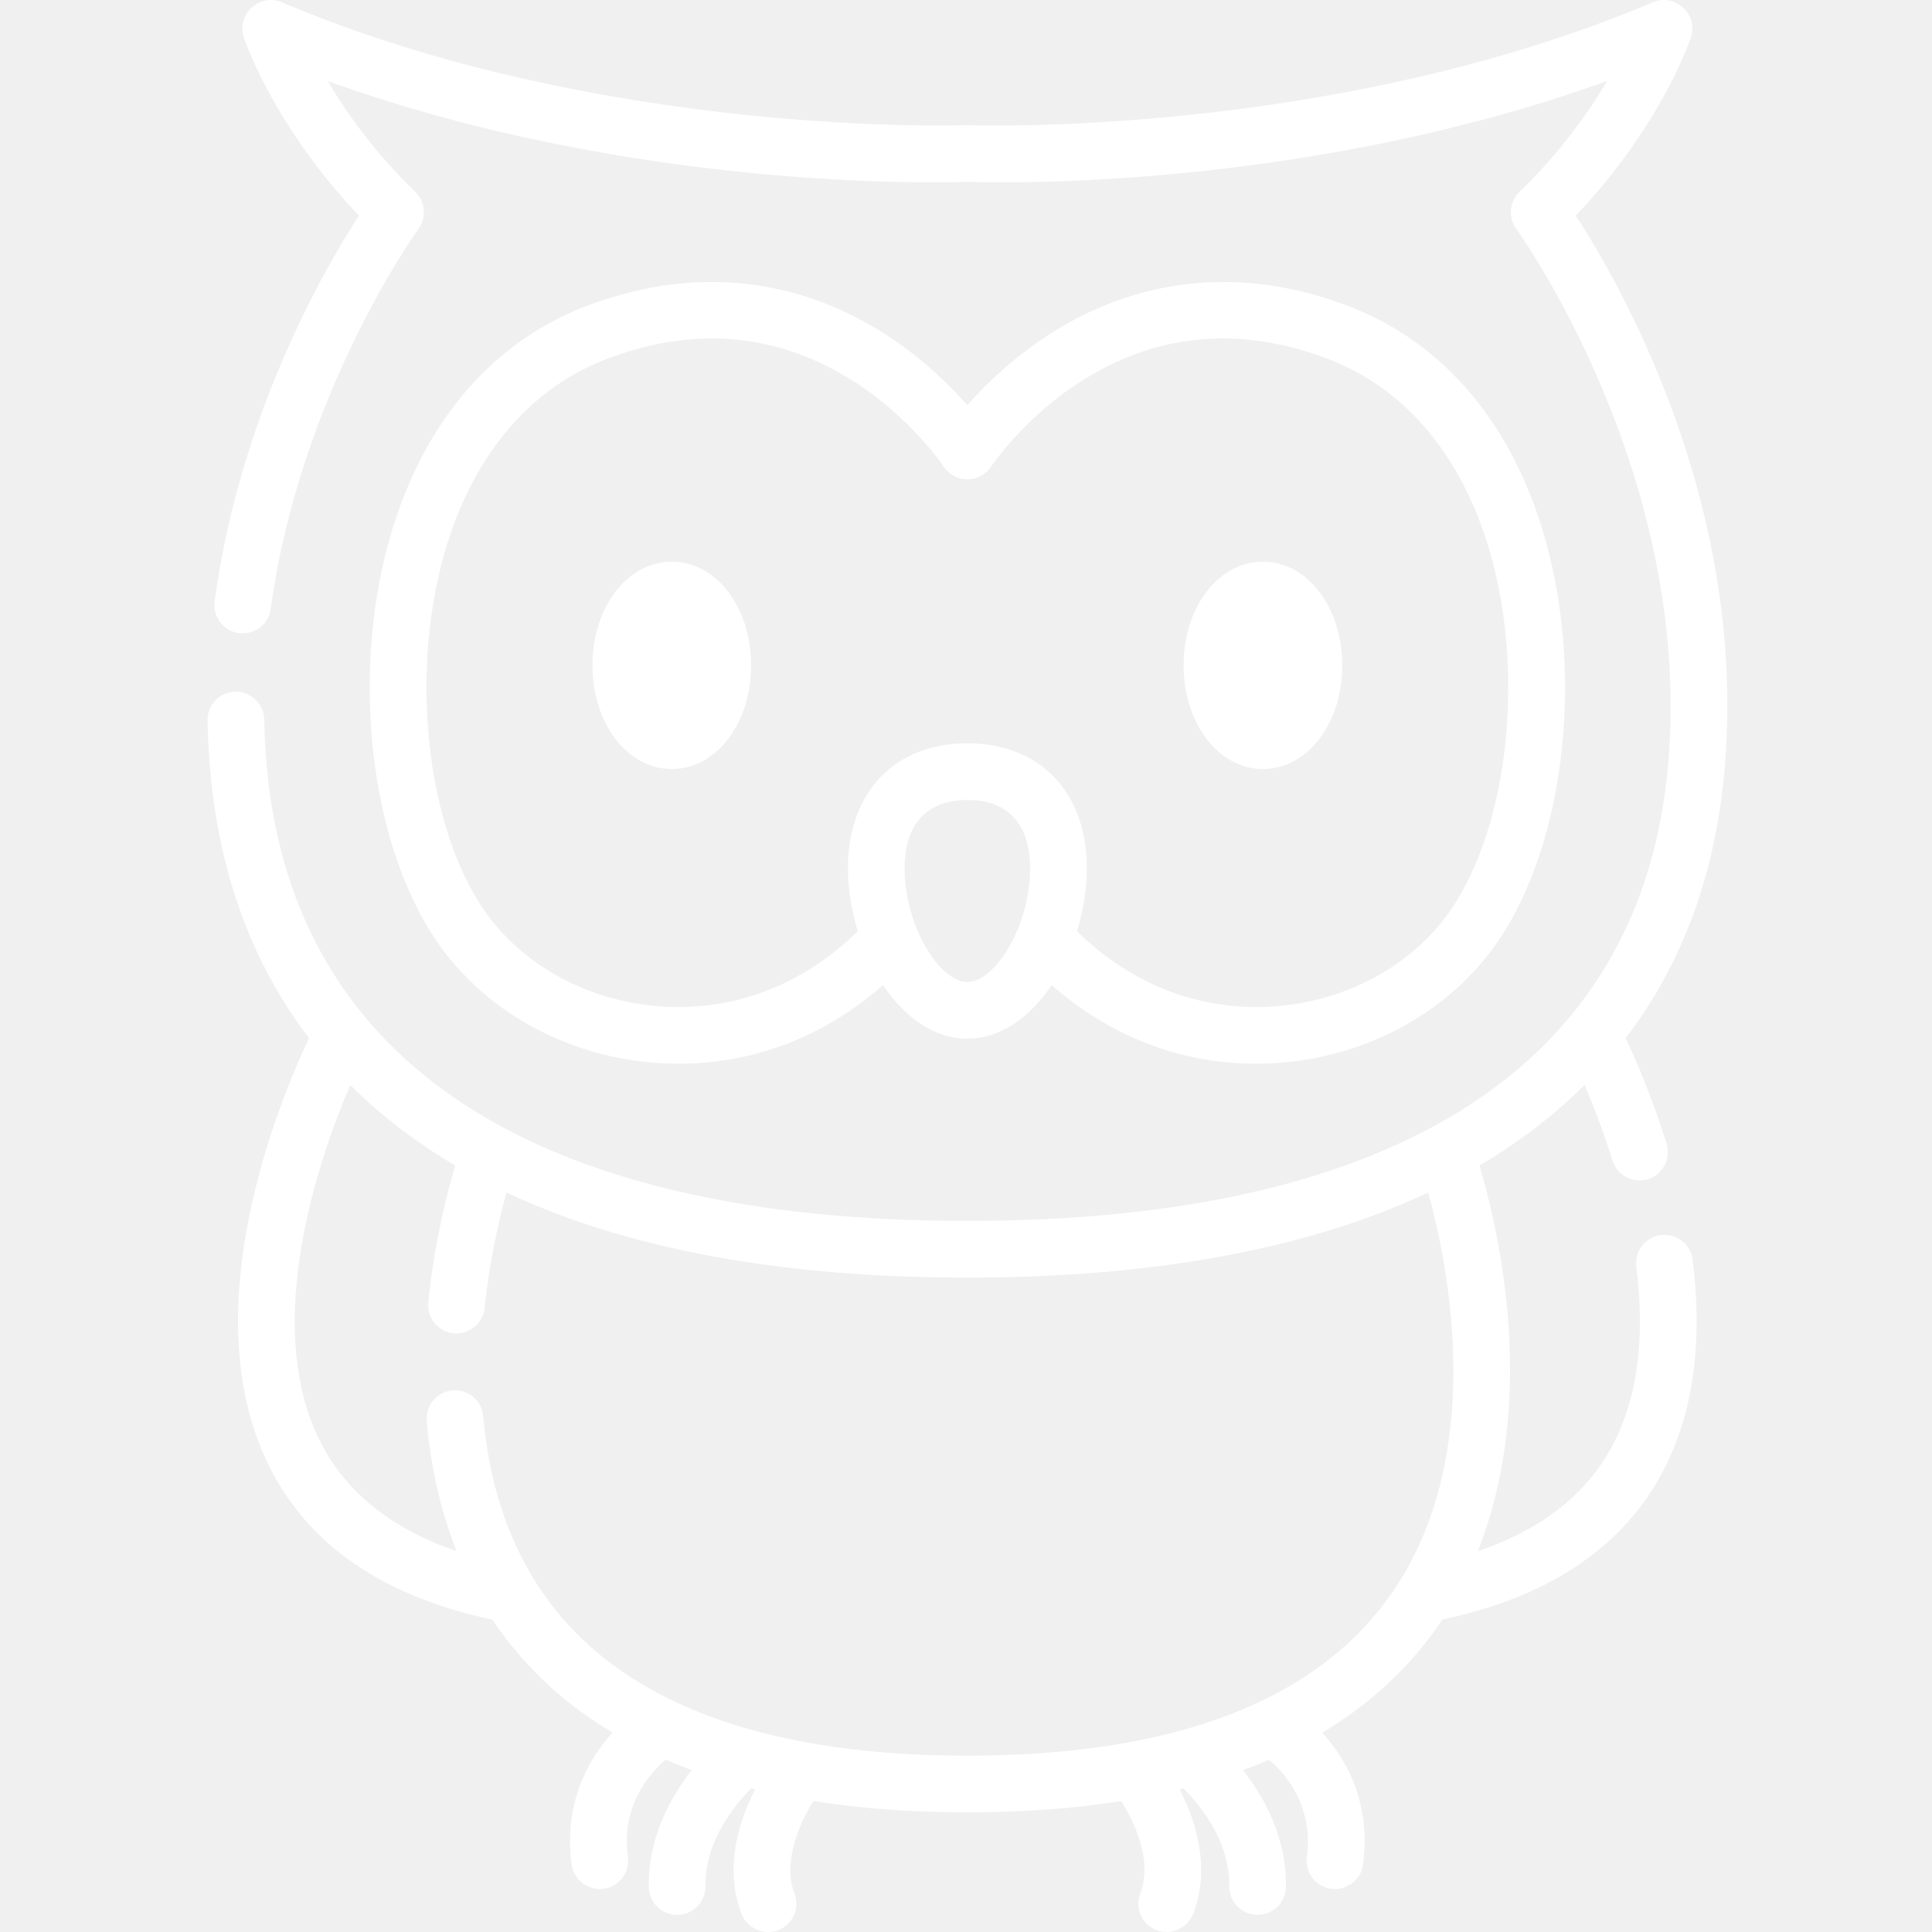
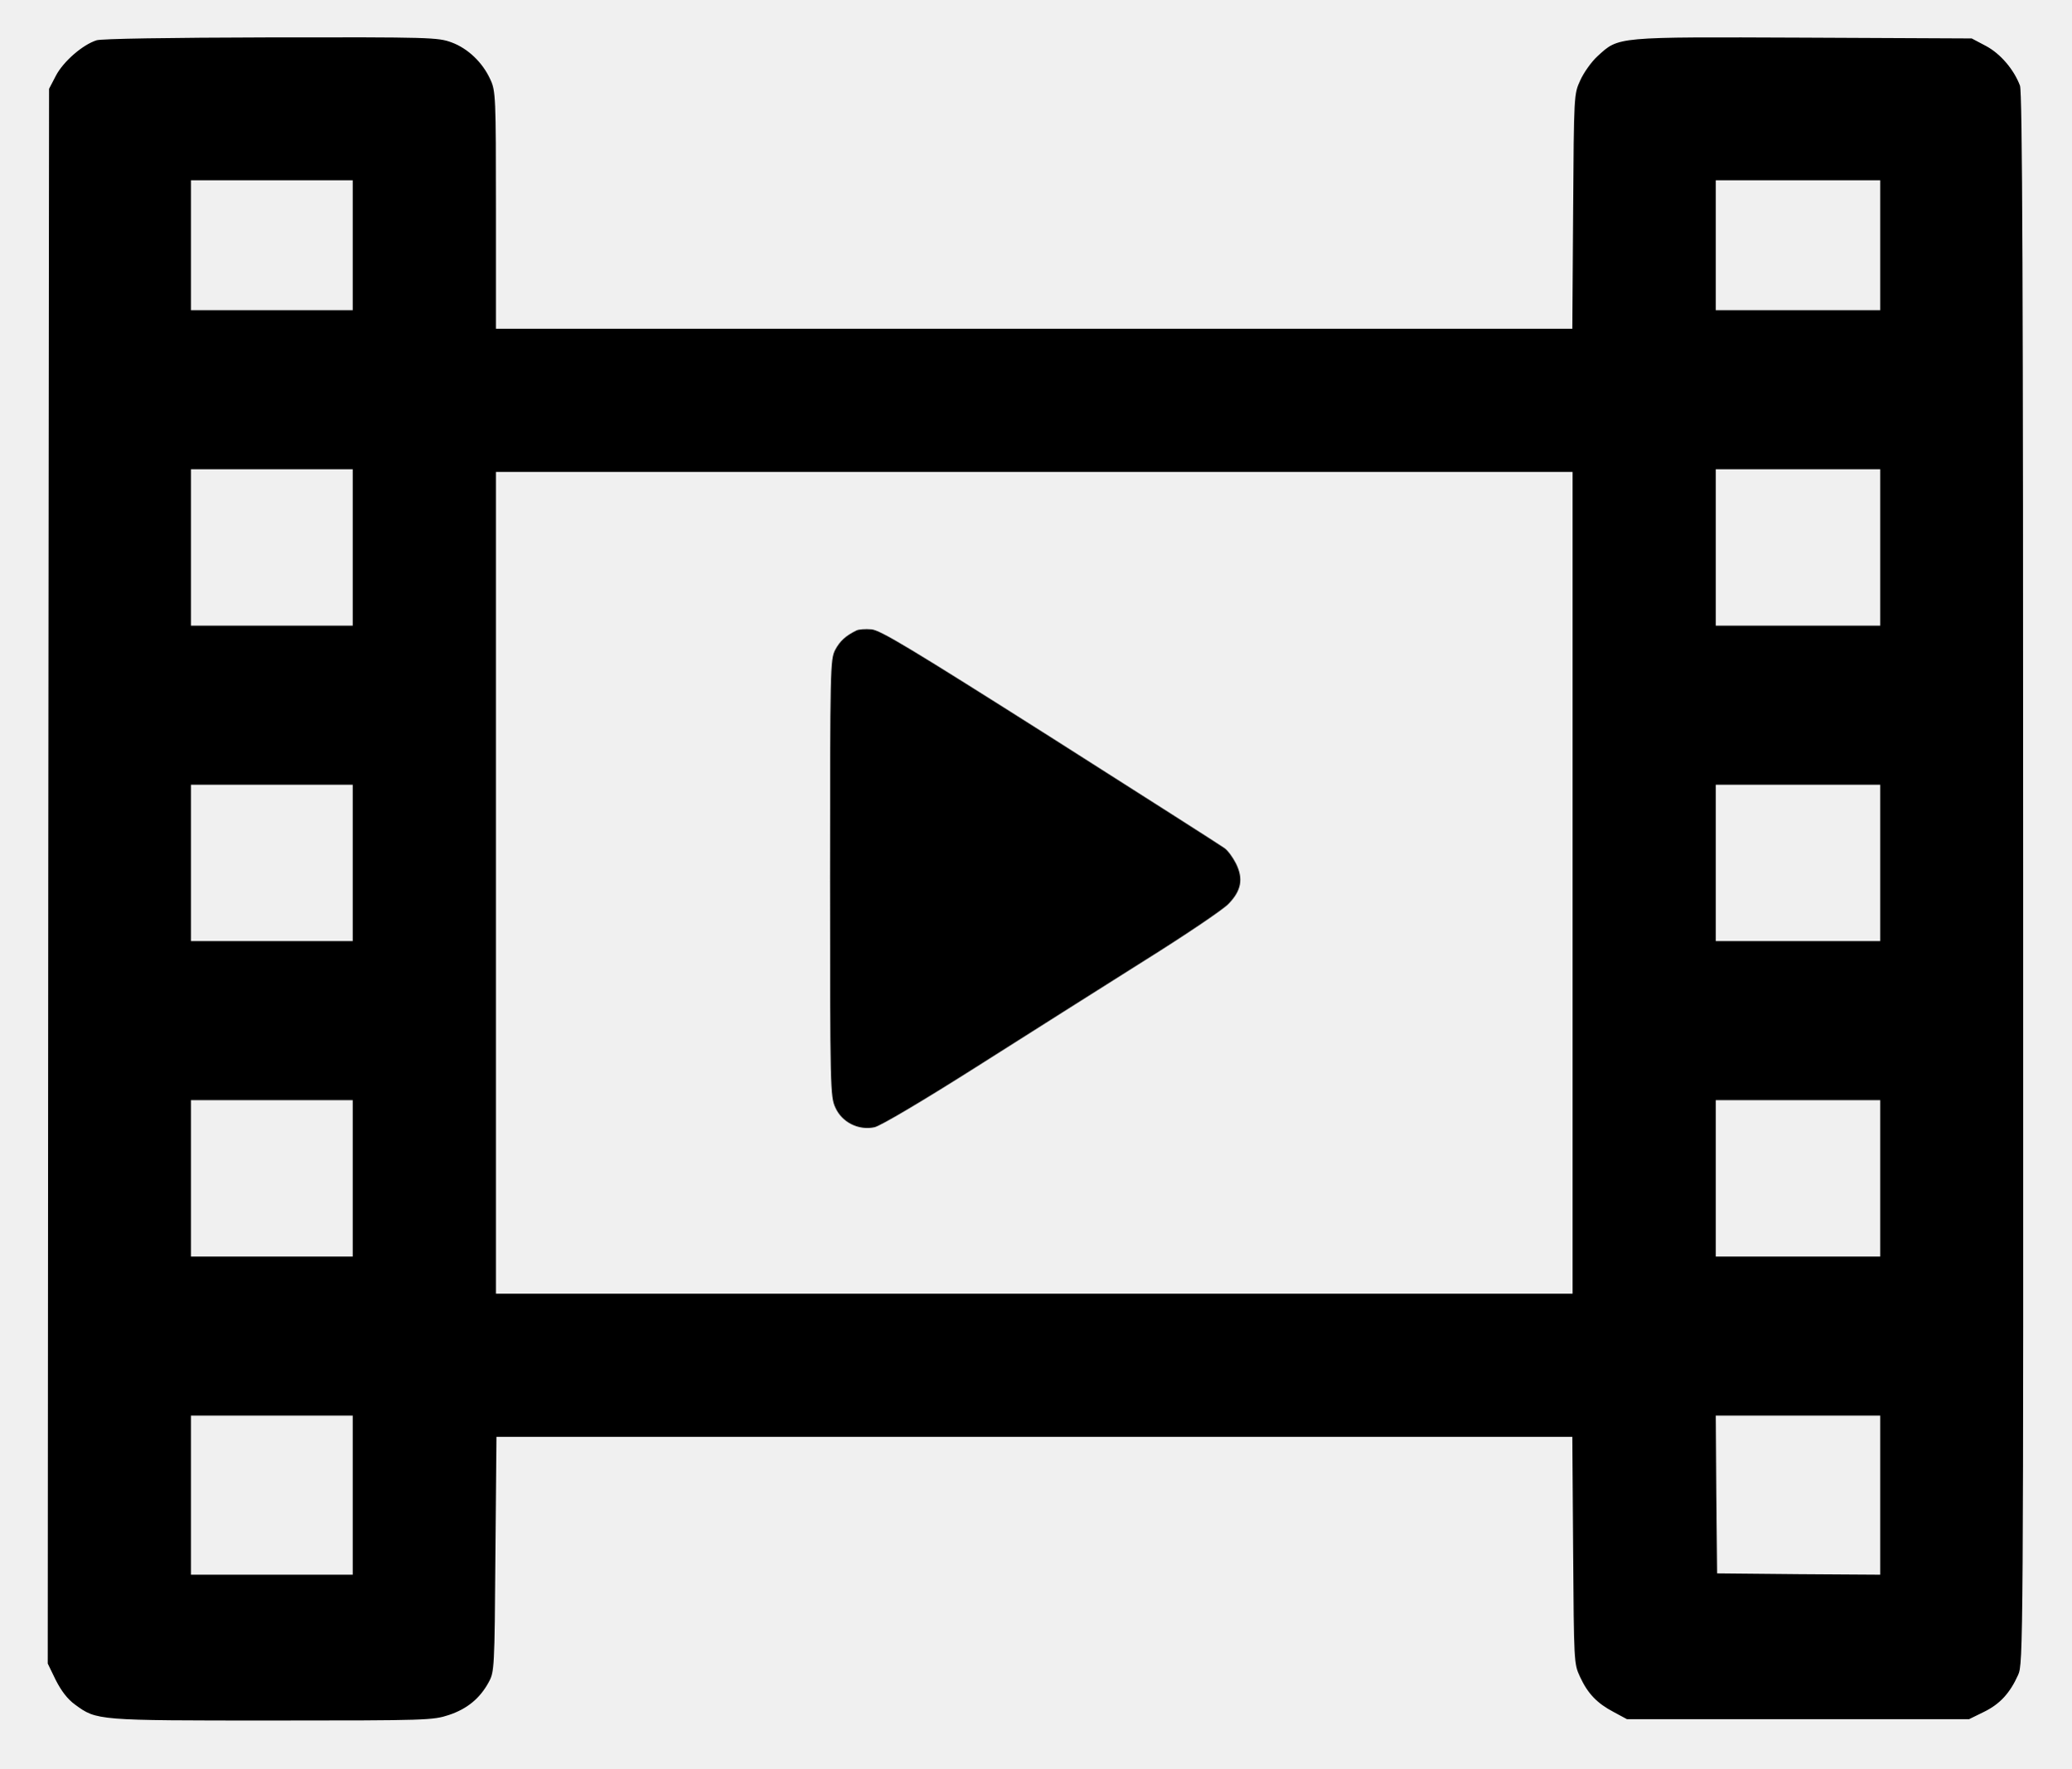
- <svg xmlns="http://www.w3.org/2000/svg" height="511pt" viewBox="-54 0 511 511.998" width="511pt" fill="#fff">
-   <path d="m123.531 203.797c11.789 0 21.023-12.07 21.023-27.473 0-15.406-9.234-27.473-21.023-27.473s-21.023 12.066-21.023 27.473c0 15.402 9.234 27.473 21.023 27.473zm0 0" />
-   <path d="m363.09 57.137c22.484-23.586 30.203-46.254 30.539-47.27 1.996-6-4.219-11.746-10.051-9.281-85.051 35.98-180.461 32.629-181.414 32.586-.203-.012-.406-.012-.605 0-.953.031-96.367 3.395-181.418-32.586-5.828-2.465-12.047 3.281-10.051 9.285.336 1.012 8.059 23.684 30.543 47.27-8.926 13.73-31.5 52.469-38.258 102.188-.559 4.109 2.32 7.895 6.43 8.449 4.105.562 7.895-2.32 8.453-6.426 7.773-57.211 38.812-100.242 39.121-100.664 2.219-3.027 1.863-7.223-.832-9.832-10.785-10.445-18.277-21.031-23.211-29.387 81.164 29.254 162.871 26.961 169.523 26.719 6.664.242 88.395 2.535 169.566-26.734-4.918 8.328-12.406 18.898-23.25 29.398-2.695 2.613-3.055 6.809-.836 9.836.477.645 47.258 65.48 40.164 142.633-7.234 78.66-71.43 120.234-185.645 120.234s-178.41-41.574-185.645-120.234c-.379-4.156-.617-8.414-.699-12.656-.082-4.145-3.547-7.449-7.652-7.359-4.148.082-7.441 3.508-7.363 7.652.09 4.602.348 9.223.762 13.738 2.527 27.461 11.293 51.008 26.137 70.41-7.637 16.117-30.84 71.516-10.938 112.691 10.32 21.352 30.336 35.27 59.52 41.402 4.367 6.555 9.516 12.527 15.445 17.891 4.941 4.473 10.422 8.484 16.406 12.059-6.281 6.922-13 18.438-10.836 34.941.535 4.059 4.363 6.992 8.422 6.465 4.113-.539 7.008-4.312 6.469-8.422-1.789-13.637 5.695-22.117 10.043-25.809 2.246.969 4.555 1.883 6.914 2.754-5.566 7.074-11.59 17.797-11.402 30.973.055 4.109 3.406 7.402 7.504 7.402h.109c4.145-.059 7.461-3.465 7.402-7.613-.168-12.027 7.871-21.656 12.145-25.914.328.086.668.16 1.004.242-4.23 8.324-8.297 20.824-3.578 33.039 1.477 3.816 5.891 5.773 9.711 4.301 3.871-1.496 5.793-5.844 4.301-9.711-3.207-8.301 1.328-18.578 5.008-24.523 12.531 2.004 26.141 3.016 40.816 3.016 14.684 0 28.285-1.004 40.793-2.992 3.285 5.297 8.438 15.688 5.031 24.5-1.496 3.867.43 8.215 4.297 9.711 3.82 1.473 8.234-.484 9.711-4.301 4.719-12.203.664-24.691-3.562-33.016.336-.082.668-.172 1-.254 4.273 4.262 12.305 13.883 12.137 25.902-.059 4.148 3.254 7.555 7.402 7.613h.105c4.098 0 7.449-3.293 7.508-7.402.184-13.16-5.824-23.871-11.387-30.945 2.363-.871 4.68-1.785 6.93-2.754 4.352 3.707 11.793 12.18 10.008 25.781-.539 4.109 2.355 7.883 6.465 8.422 4.059.527 7.891-2.406 8.426-6.465 2.164-16.484-4.539-27.992-10.816-34.918 12.477-7.457 22.707-16.871 30.633-28.23.398-.574.77-1.172 1.156-1.758 27.344-5.742 46.707-18.336 57.531-37.5 8.758-15.512 11.723-34.984 8.805-57.879-.523-4.113-4.297-7.023-8.398-6.5-4.113.523-7.023 4.285-6.5 8.398 2.5 19.613.148 35.965-6.984 48.594-6.941 12.293-18.707 21.262-35.035 26.805 7.359-18.48 10.055-40.328 7.777-64.398-1.57-16.625-5.09-30.348-7.328-37.832 3.008-1.77 5.926-3.609 8.734-5.539 7.02-4.812 13.391-10.09 19.121-15.809 2.219 5.172 4.926 12.086 7.414 20.059 1.281 4.113 5.922 6.328 9.93 4.742 3.609-1.422 5.559-5.516 4.402-9.215-3.898-12.504-8.281-22.535-10.852-27.996 14.848-19.402 23.617-42.953 26.141-70.422 6.484-70.512-27.801-129.805-39.367-147.555zm-48.867 365.215c-19.863 28.48-57.668 42.922-112.363 42.922-45.082 0-78.852-9.863-100.359-29.32-16.309-14.75-25.711-35.152-27.941-60.648-.359-4.129-3.992-7.184-8.133-6.824-4.133.363-7.188 4.004-6.828 8.137 1.098 12.535 3.754 24.031 7.91 34.449-17.555-5.988-29.82-15.953-36.512-29.777-15.02-31.023.082-74.457 8.316-93.75 5.73 5.715 12.094 10.984 19.109 15.797 2.809 1.926 5.727 3.766 8.734 5.539-2.164 7.238-5.527 20.32-7.168 36.219-.418 4.02 2.547 7.73 6.555 8.223 4.117.504 7.957-2.555 8.383-6.68 1.316-12.762 3.875-23.66 5.809-30.609 31.852 14.969 72.785 22.543 122.125 22.543s90.273-7.574 122.125-22.543c5.387 19.441 15.66 69.875-9.762 106.324zm0 0" />
-   <path d="m280.188 203.797c11.789 0 21.023-12.07 21.023-27.473 0-15.406-9.234-27.473-21.023-27.473s-21.023 12.066-21.023 27.473c0 15.402 9.234 27.473 21.023 27.473zm0 0" />
-   <path d="m117.922 281.555c22.652 2.047 44.176-5.191 61.598-20.5 5.629 8.414 13.43 14.199 22.34 14.199 8.914 0 16.715-5.785 22.34-14.203 15.488 13.613 34.215 20.844 54.098 20.844 2.48 0 4.988-.113 7.5-.34 24.324-2.195 46.082-15.07 58.215-34.43 17.609-28.105 21.375-74.695 8.949-110.781-9.543-27.723-27.387-47.016-51.598-55.793-34.746-12.605-61.73-2.414-78.242 8.352-9.496 6.188-16.629 13.219-21.262 18.492-4.629-5.273-11.766-12.305-21.258-18.492-16.516-10.766-43.496-20.957-78.242-8.352-24.215 8.777-42.055 28.07-51.602 55.793-12.422 36.086-8.66 82.676 8.953 110.781 12.129 19.363 33.891 32.234 58.211 34.43zm83.938-21.316c-7.262 0-16.629-14.645-16.629-30.199 0-15.699 10.418-18.047 16.629-18.047 14.469 0 16.629 11.309 16.629 18.047 0 15.555-9.367 30.199-16.629 30.199zm-136.902-119.008c5.59-16.234 17.504-37.492 42.52-46.562 23.043-8.355 44.734-6.16 64.477 6.523 15.164 9.746 23.539 22.332 23.613 22.441 1.383 2.125 3.746 3.398 6.281 3.406h.02c2.523 0 4.891-1.277 6.277-3.391.082-.125 8.461-12.711 23.621-22.457 19.742-12.684 41.438-14.883 64.48-6.523 25.012 9.07 36.926 30.328 42.516 46.562 10.895 31.637 7.68 73.734-7.477 97.922-9.652 15.41-27.164 25.668-46.84 27.445-19.836 1.793-38.688-5.223-53.547-19.816 1.68-5.441 2.609-11.176 2.609-16.742 0-20.086-12.422-33.062-31.648-33.062s-31.648 12.977-31.648 33.062c0 5.566.93 11.305 2.613 16.746-14.867 14.59-33.723 21.609-53.551 19.816-19.676-1.781-37.188-12.039-46.84-27.449-15.152-24.188-18.367-66.285-7.477-97.922zm0 0" />
+ <svg xmlns="http://www.w3.org/2000/svg" version="1.0" width="781pt" height="667pt" viewBox="0 0 781 667" preserveAspectRatio="xMidYMid meet">
+   <g transform="translate(0,667) scale(0.1,-0.1)" fill="current" stroke="none">
+     <path d="M364 6518 c-53 -17 -125 -80 -153 -133 l-26 -50 -3 -2970 -2 -2970 30 -62 c21 -41 44 -72 73 -93 82 -60 81 -60 744 -60 584 0 606 1 666 21 69 23 117 63 150 124 21 39 22 51 25 483 l4 442 2028 0 2029 0 3 -428 c3 -421 3 -428 26 -477 29 -63 64 -100 127 -133 l50 -27 645 0 645 0 57 28 c59 29 97 70 128 139 19 42 20 98 19 3003 0 2240 -3 2968 -12 2992 -23 61 -74 121 -129 150 l-53 28 -634 3 c-713 3 -696 4 -777 -70 -23 -21 -52 -62 -65 -91 -24 -52 -24 -54 -27 -494 l-3 -443 -2030 0 -2029 0 0 448 c0 428 -1 449 -21 492 -29 64 -84 117 -146 140 -52 19 -78 20 -681 19 -391 -1 -639 -5 -658 -11z m966 -773 l0 -245 -305 0 -305 0 0 245 0 245 305 0 305 0 0 -245z m5760 0 l0 -245 -310 0 -310 0 0 245 0 245 310 0 310 0 0 -245z m-5760 -1140 l0 -295 -305 0 -305 0 0 295 0 295 305 0 305 0 0 -295z m5760 0 l0 -295 -310 0 -310 0 0 295 0 295 310 0 310 0 0 -295z m-1160 -1265 l0 -1550 -2030 0 -2030 0 0 1550 0 1550 2030 0 2030 0 0 -1550z m-4600 75 l0 -295 -305 0 -305 0 0 295 0 295 305 0 305 0 0 -295z m5760 0 l0 -295 -310 0 -310 0 0 295 0 295 310 0 310 0 0 -295z m-5760 -1190 l0 -295 -305 0 -305 0 0 295 0 295 305 0 305 0 0 -295z m5760 0 l0 -295 -310 0 -310 0 0 295 0 295 310 0 310 0 0 -295z m-5760 -1195 l0 -300 -305 0 -305 0 0 300 0 300 305 0 305 0 0 -300z m5760 0 l0 -300 -307 2 -308 3 -3 298 -2 297 310 0 310 0 0 -300z" />
+     <path d="M3230 4292 c-41 -20 -63 -40 -81 -74 -18 -36 -19 -68 -19 -860 0 -794 1 -825 20 -866 25 -56 88 -87 148 -74 24 6 178 97 383 227 189 120 472 299 629 398 157 98 302 196 322 217 49 50 57 95 29 152 -12 24 -31 50 -44 59 -12 9 -307 197 -656 419 -527 334 -641 403 -675 406 -23 2 -48 0 -56 -4z" />
+   </g>
</svg>
